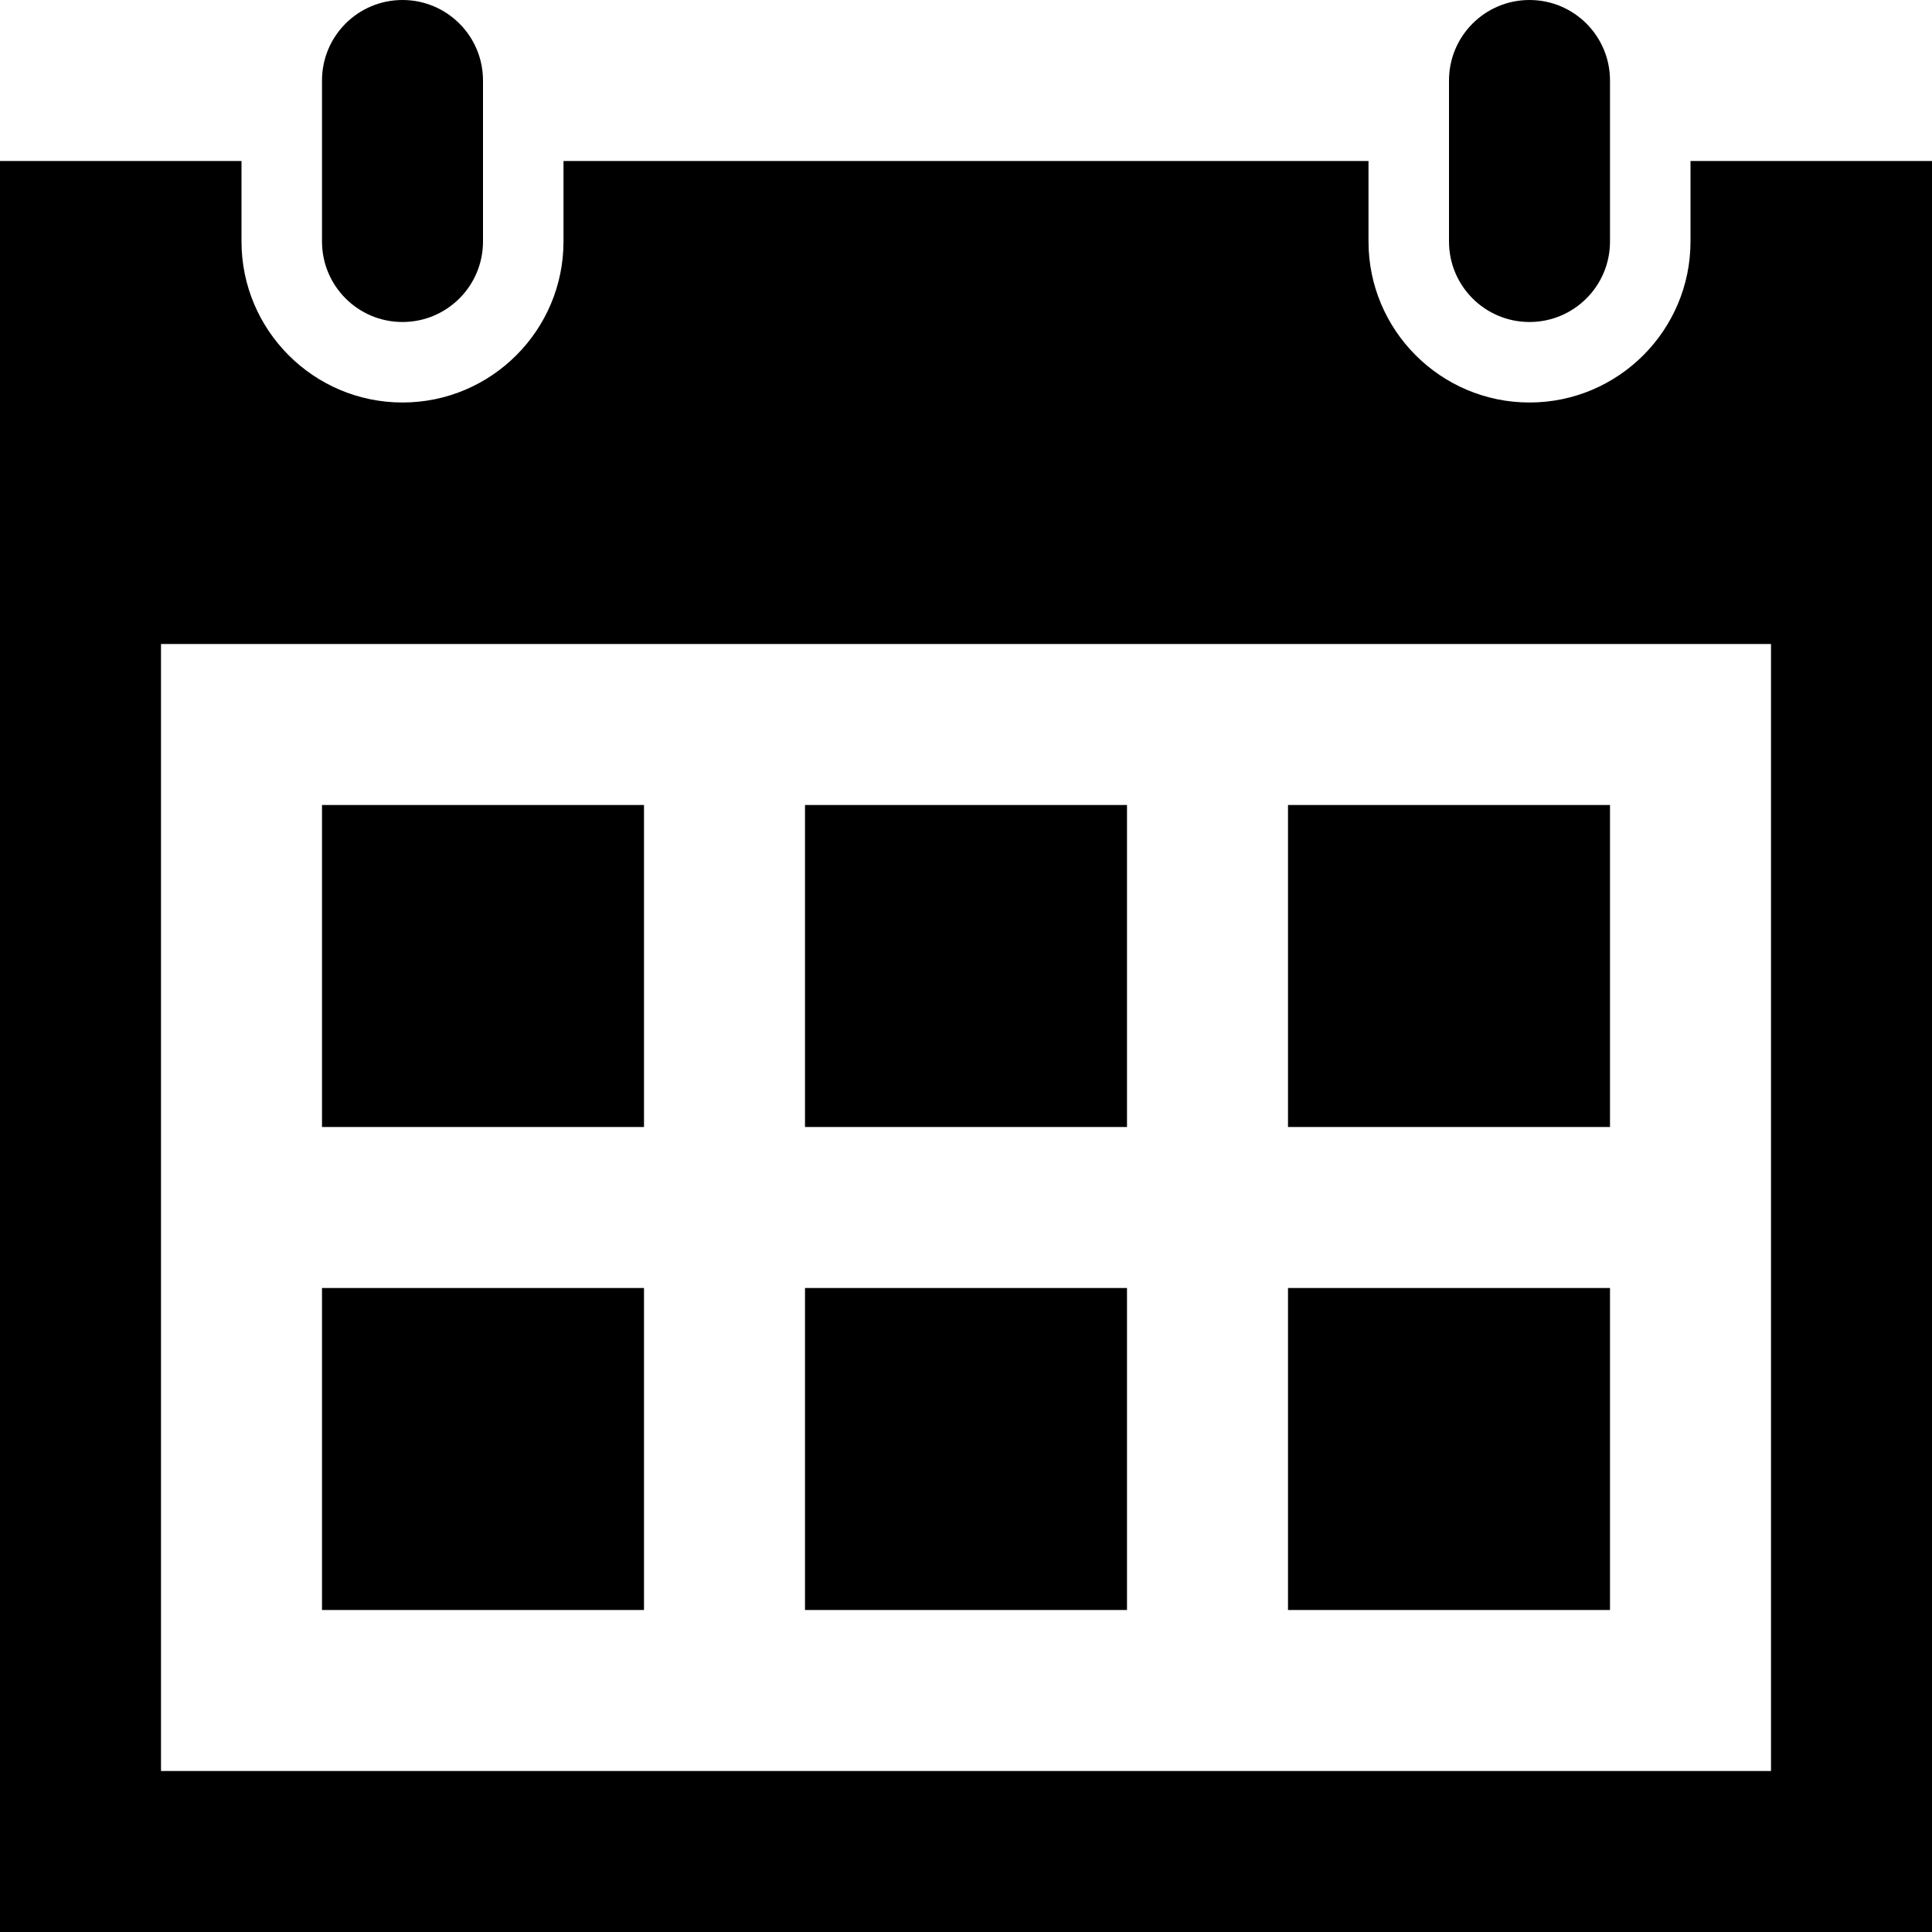
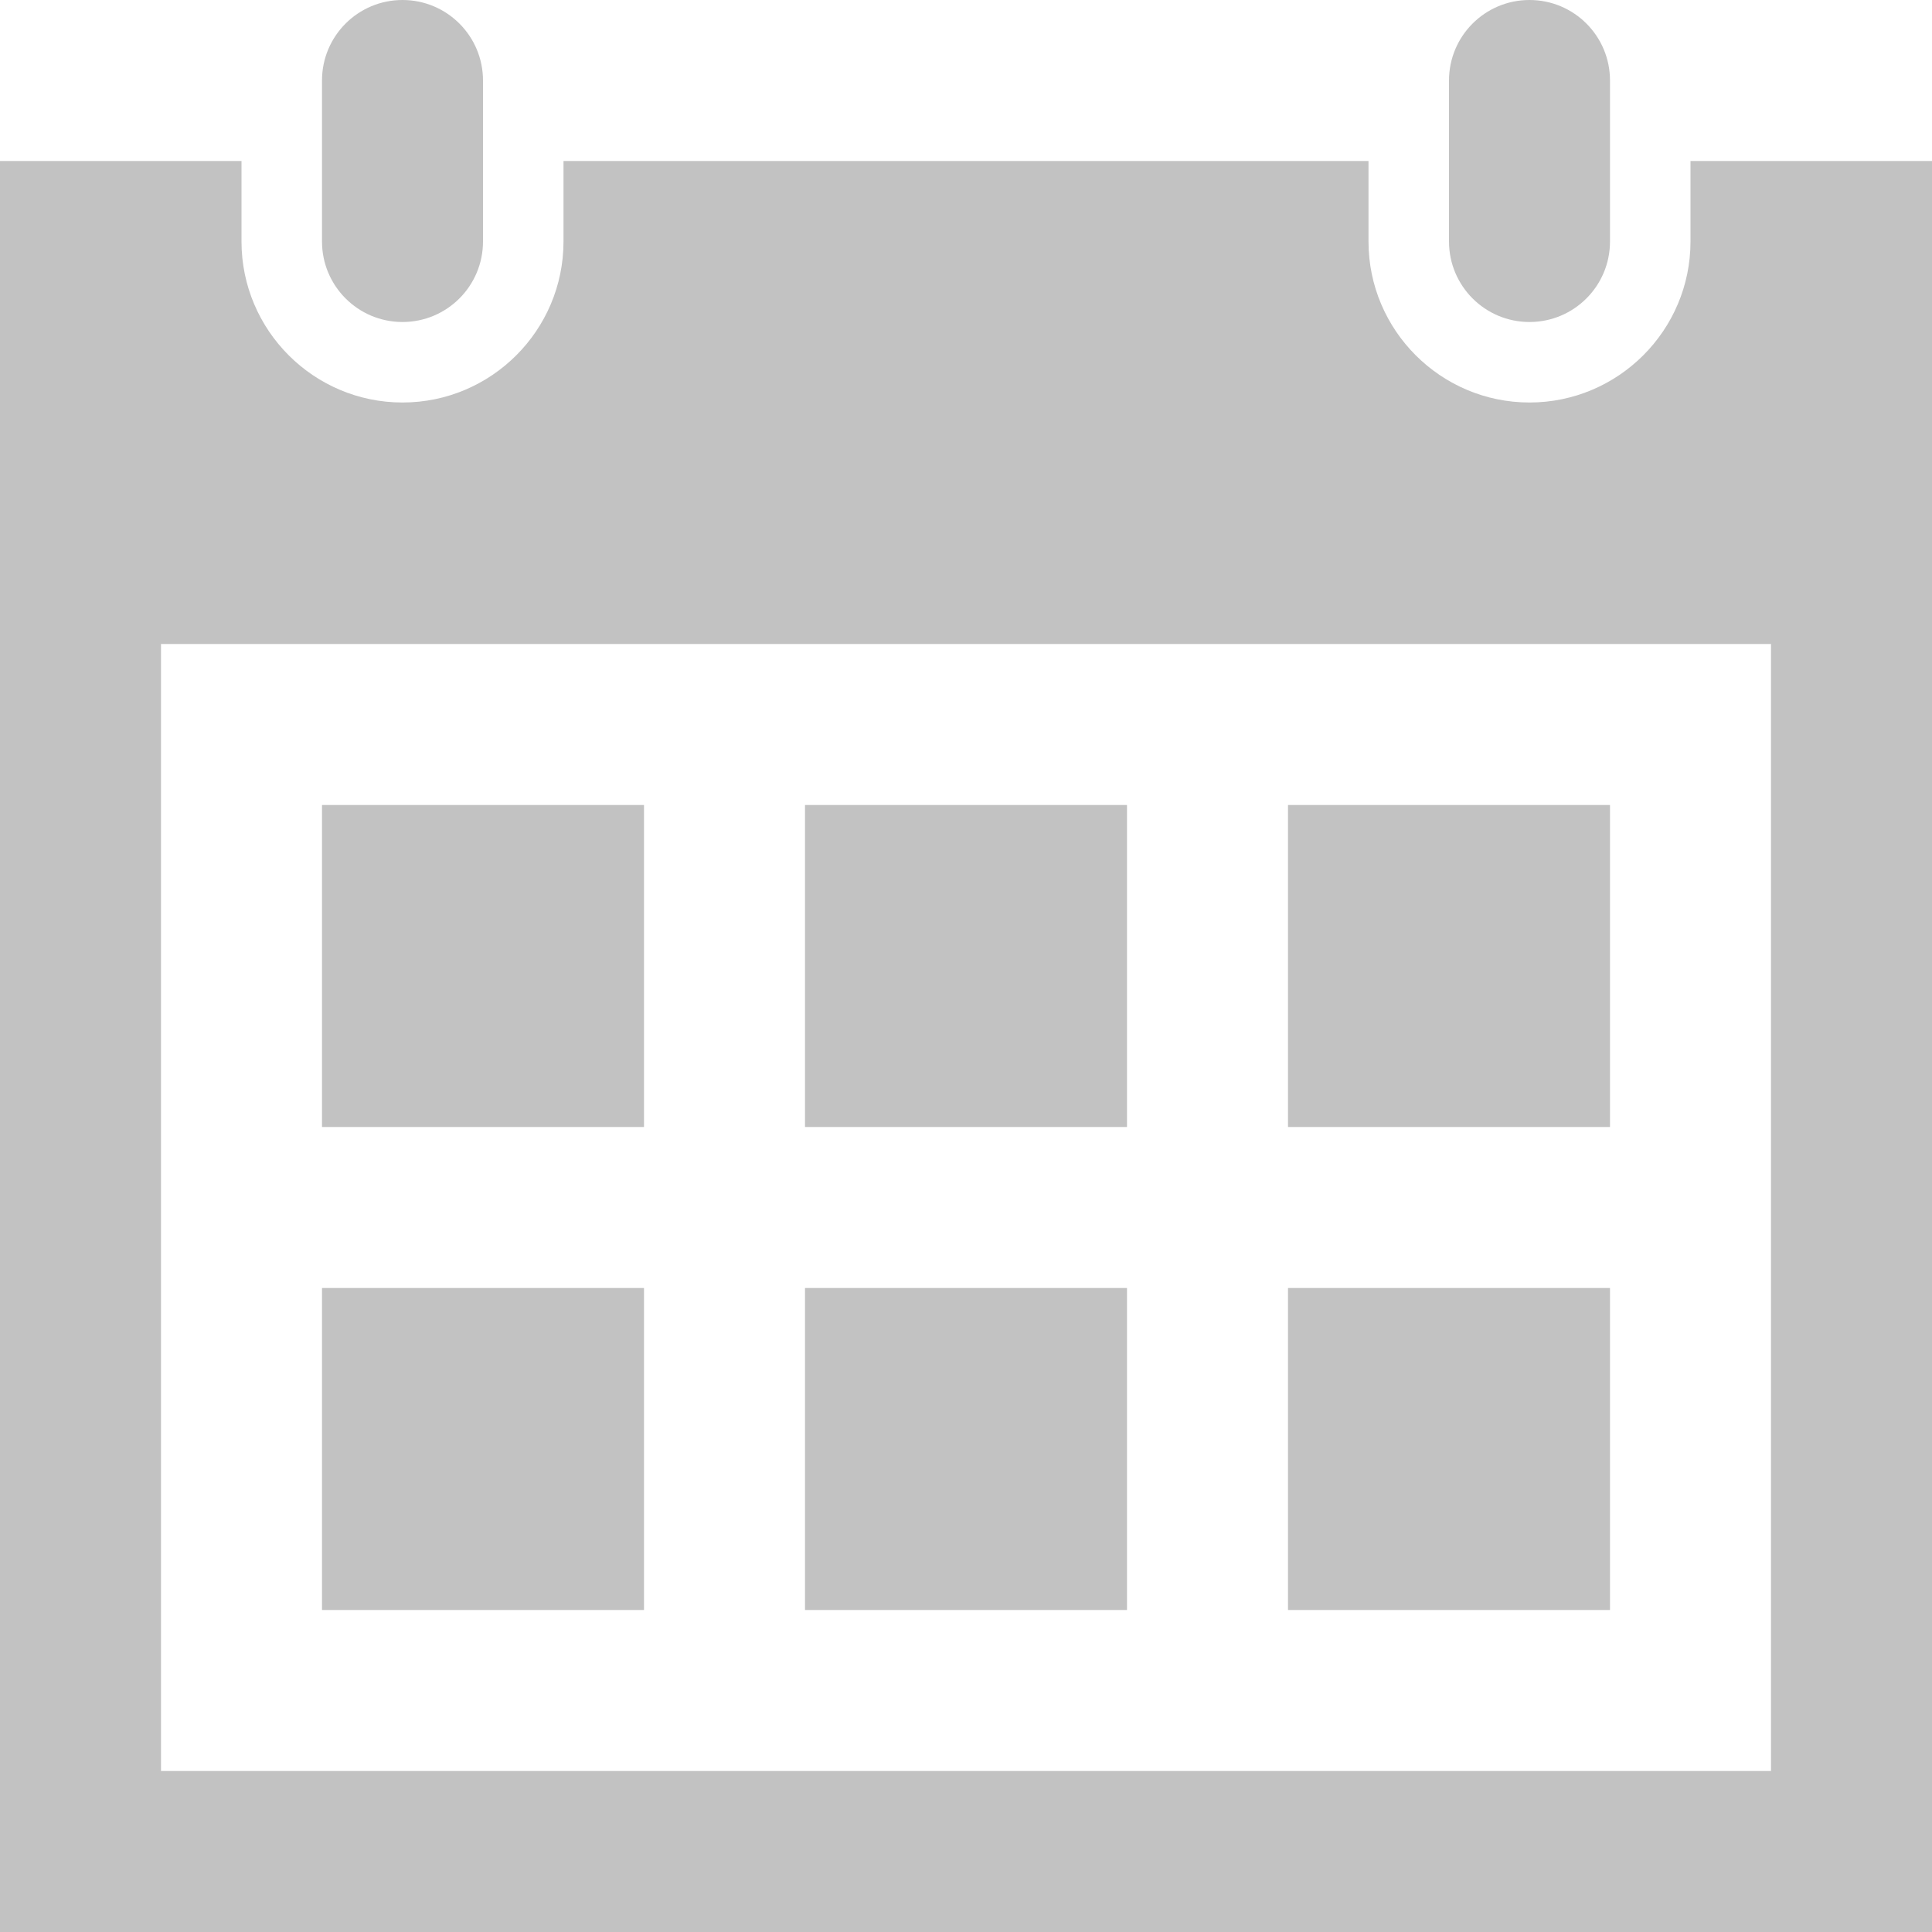
<svg xmlns="http://www.w3.org/2000/svg" width="24" height="24" viewBox="0 0 24 24">
-   <path d="M20 20h-4v-4h4v4zm-6-10h-4v4h4v-4zm6 0h-4v4h4v-4zm-12 6h-4v4h4v-4zm6 0h-4v4h4v-4zm-6-6h-4v4h4v-4zm16-8v22h-24v-22h3v1c0 1.103.897 2 2 2s2-.897 2-2v-1h10v1c0 1.103.897 2 2 2s2-.897 2-2v-1h3zm-2 6h-20v14h20v-14zm-2-7c0-.552-.447-1-1-1s-1 .448-1 1v2c0 .552.447 1 1 1s1-.448 1-1v-2zm-14 2c0 .552-.447 1-1 1s-1-.448-1-1v-2c0-.552.447-1 1-1s1 .448 1 1v2z" />
+   <path d="M20 20h-4v-4h4v4zm-6-10h-4v4h4v-4zm6 0h-4v4h4v-4zm-12 6h-4v4h4v-4zm6 0h-4v4h4v-4zm-6-6h-4v4h4v-4zm16-8v22h-24v-22h3v1c0 1.103.897 2 2 2s2-.897 2-2v-1h10v1c0 1.103.897 2 2 2s2-.897 2-2v-1h3zm-2 6h-20v14h20v-14zm-2-7c0-.552-.447-1-1-1s-1 .448-1 1v2c0 .552.447 1 1 1s1-.448 1-1v-2zm-14 2c0 .552-.447 1-1 1s-1-.448-1-1v-2c0-.552.447-1 1-1s1 .448 1 1v2z" fill="#c2c2c2" />
</svg>
